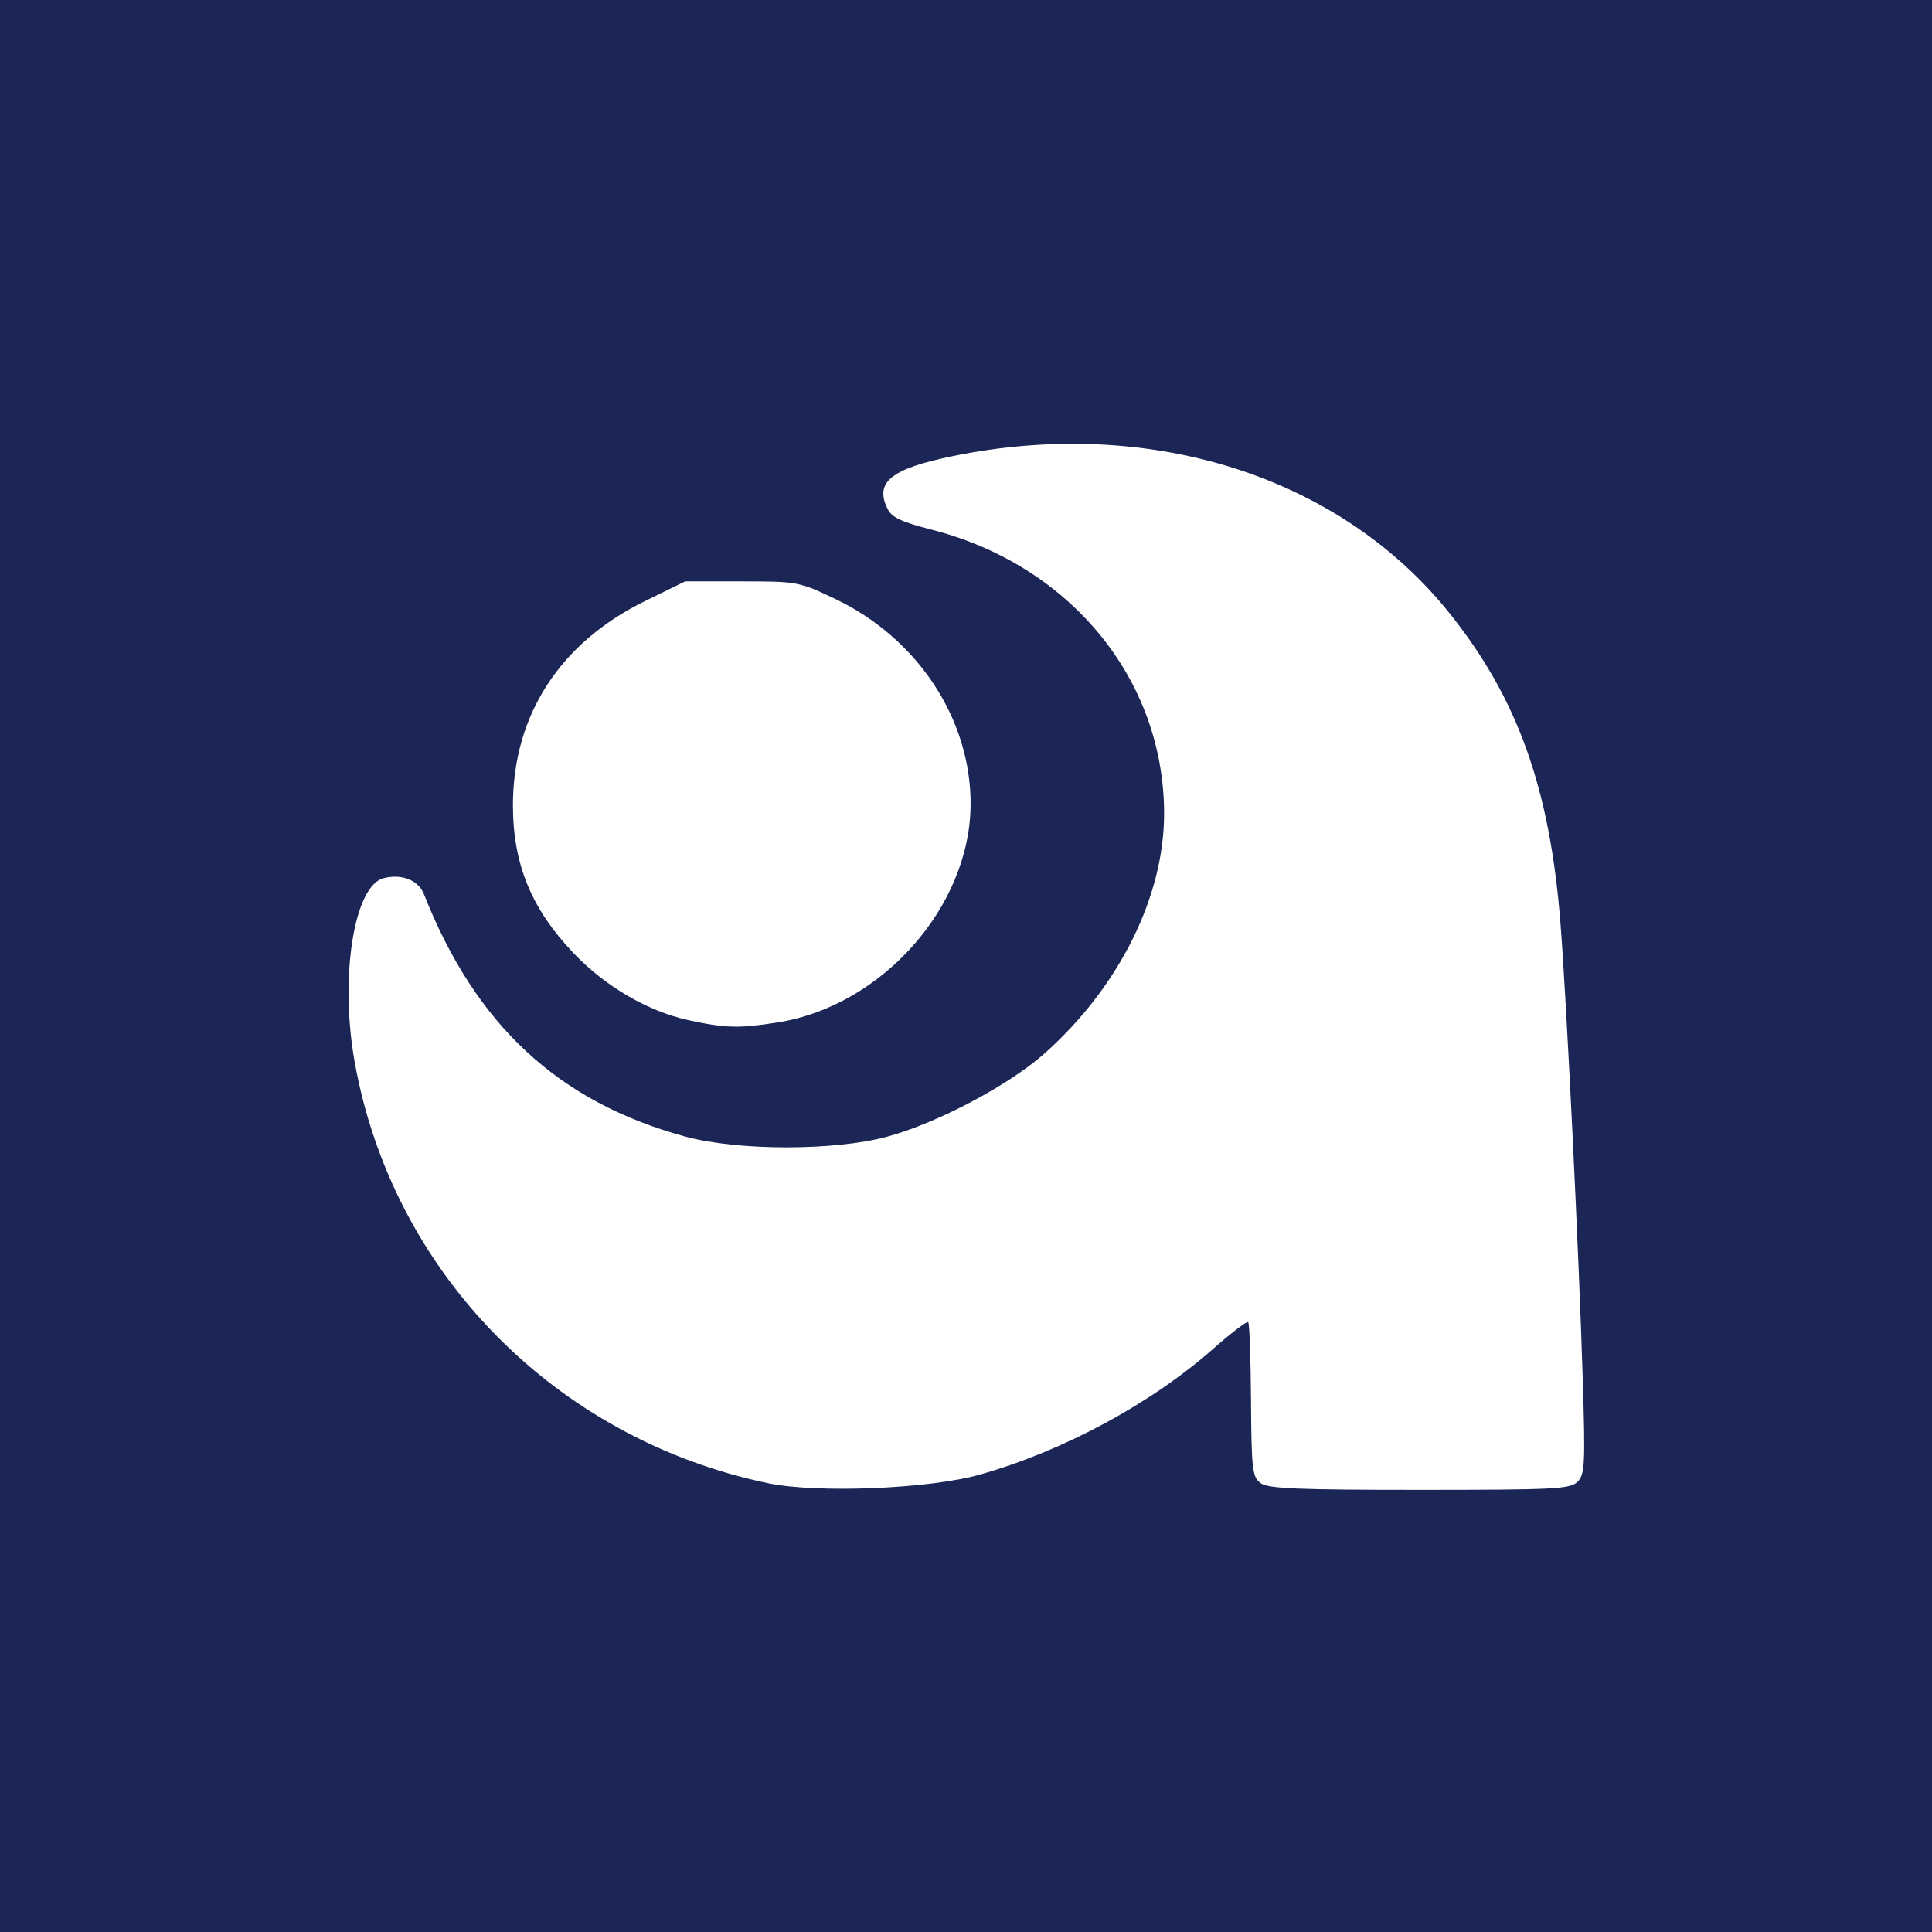
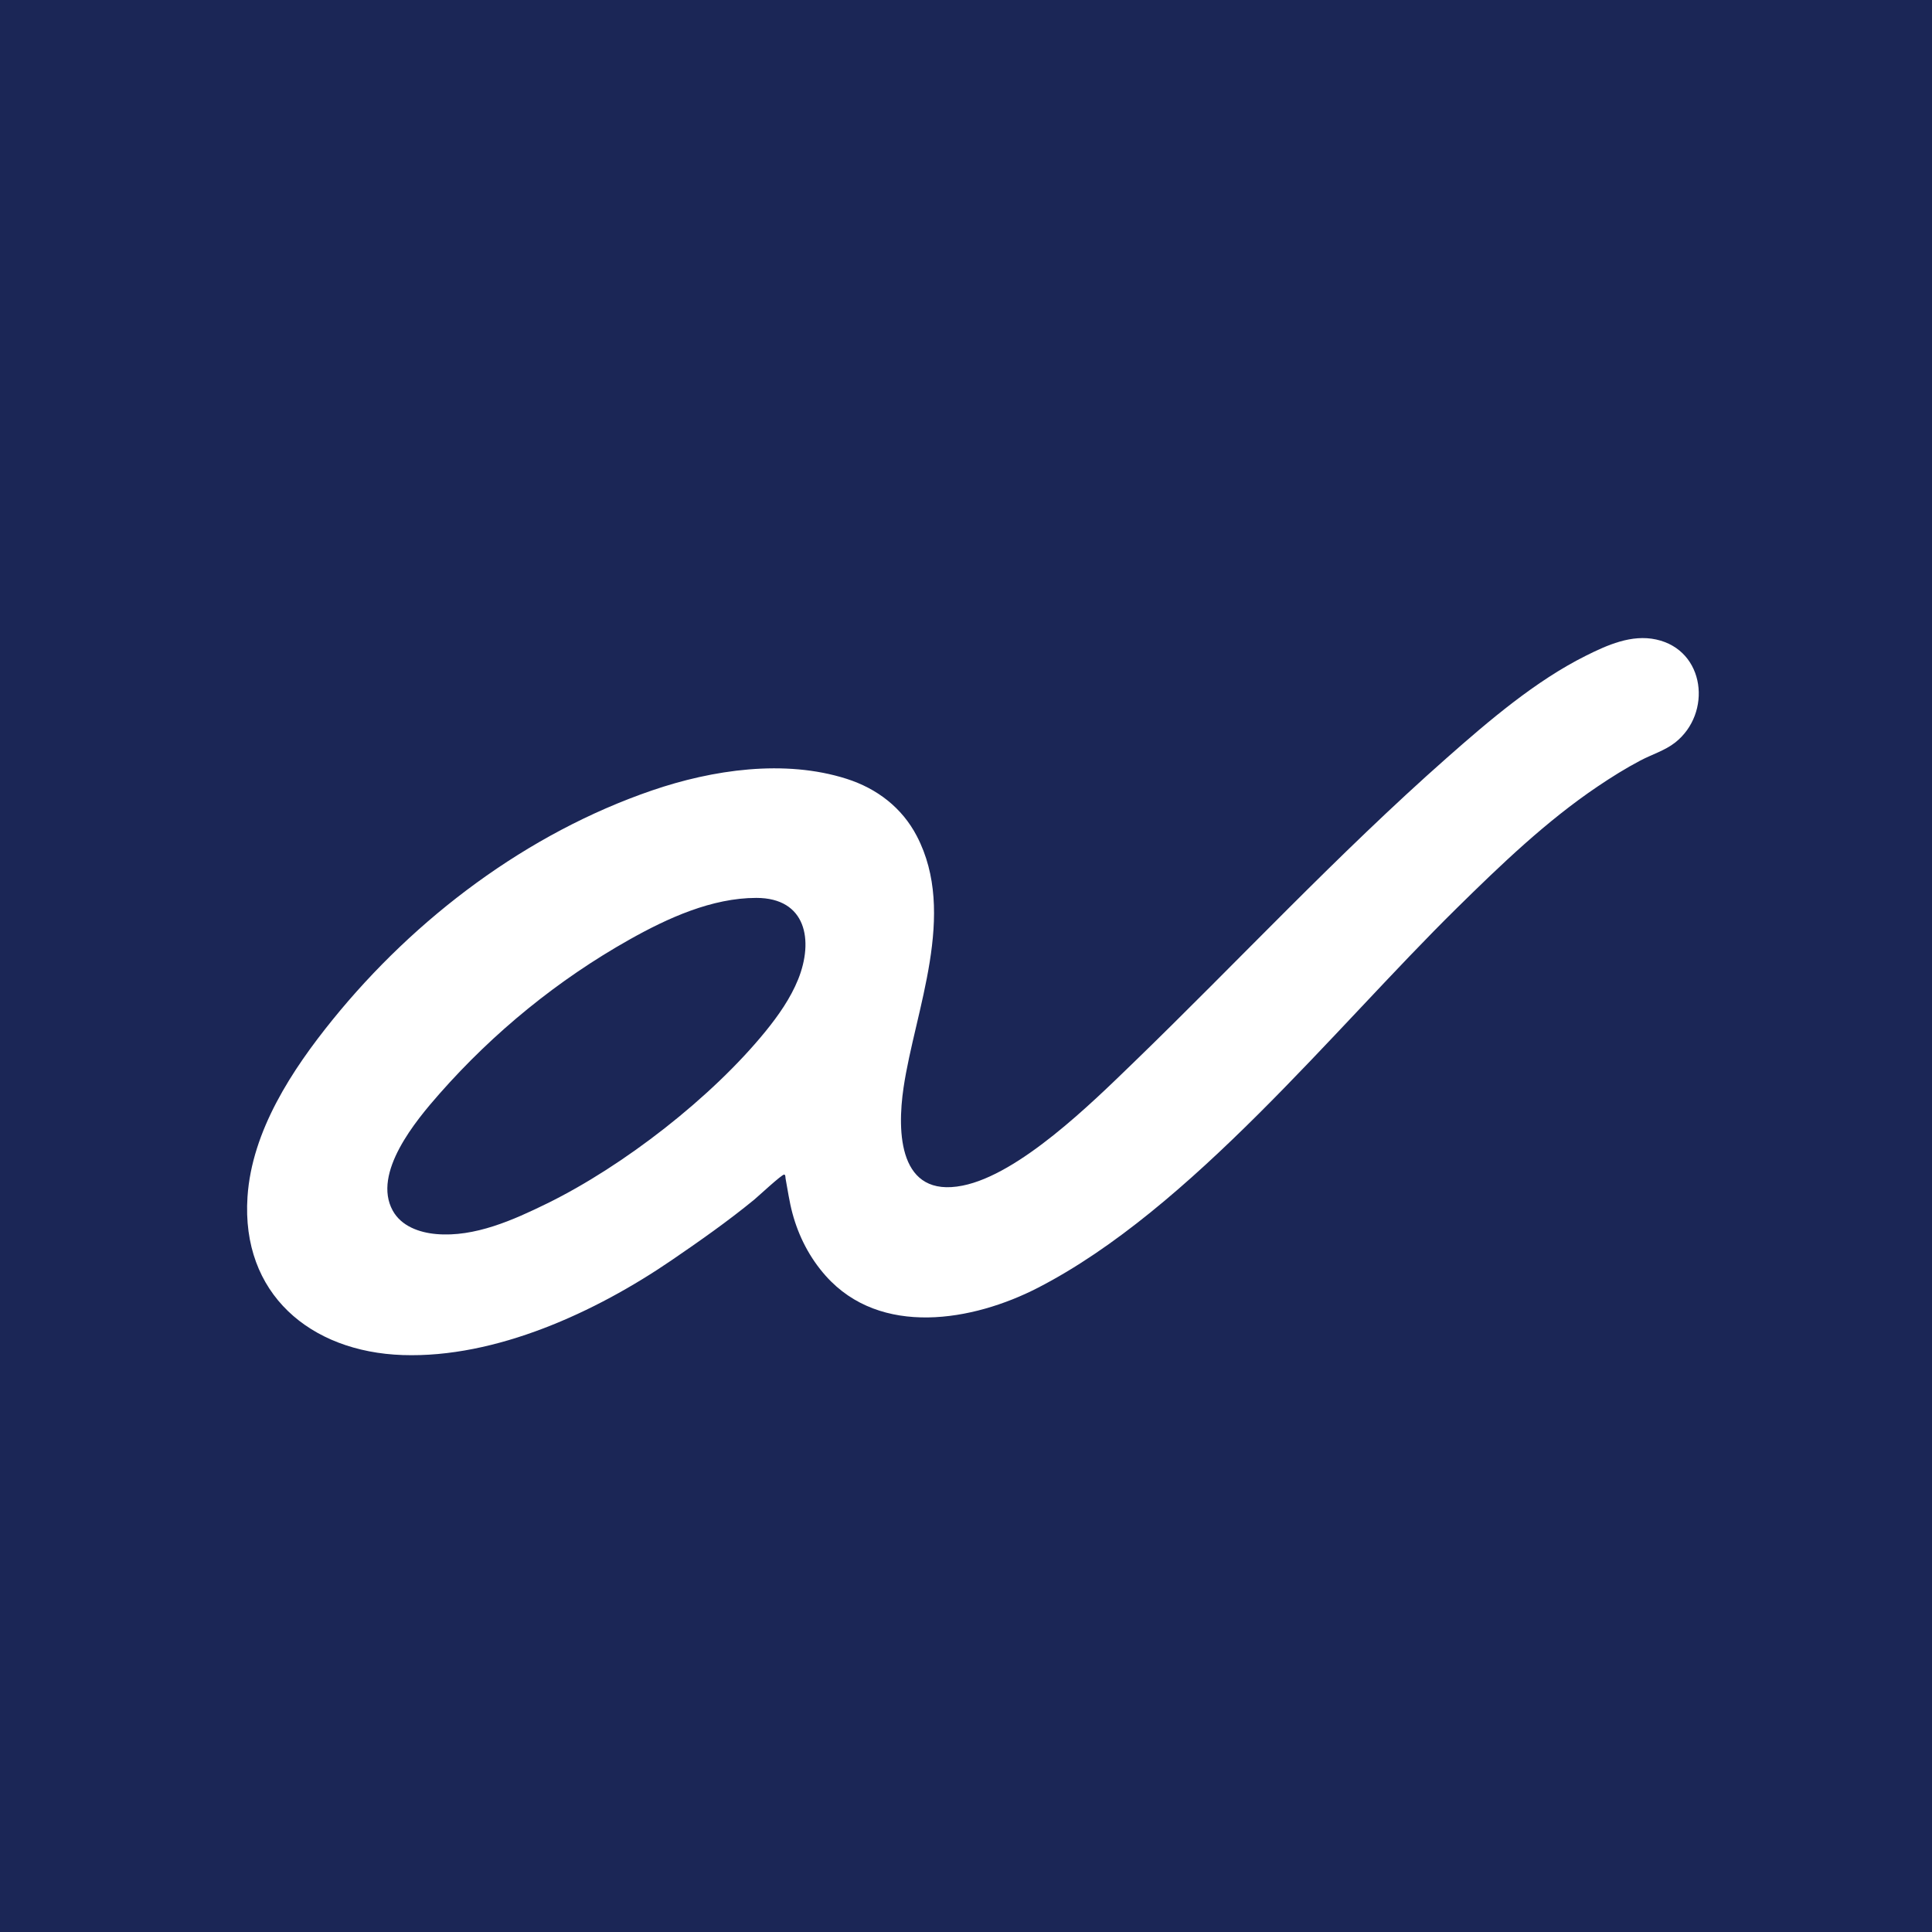
<svg xmlns="http://www.w3.org/2000/svg" viewBox="0 0 1000 1000">
  <rect width="1000" height="1000" rx="0" fill="#1B2656" />
-   <path transform="matrix(2.44275 0 0 2.44275 180.00 55.42)" fill="#FFFFFF" fill-rule="evenodd" d="M89.000,291.579C43.903,282.135 9.421,246.949 1.450,202.242C-1.747,184.310 1.325,164.961 7.619,163.381C11.472,162.414 14.971,163.808 16.141,166.778C27.070,194.515 44.644,210.818 71.500,218.134C82.666,221.175 103.058,221.193 114.262,218.170C124.921,215.294 140.184,207.210 147.760,200.427C163.548,186.292 173.037,167.143 172.976,149.540C172.877,121.156 153.009,96.997 123.611,89.515C117.333,87.917 115.283,86.947 114.385,85.146C111.571,79.500 115.091,76.645 128.168,73.965C169.884,65.416 210.181,78.154 233.460,107.249C247.902,125.301 254.722,144.376 256.965,173.000C258.272,189.669 260.860,242.620 261.683,269.531C262.237,287.639 262.131,289.726 260.577,291.281C259.023,292.834 255.797,293.000 227.120,293.000C201.277,293.000 195.022,292.736 193.441,291.580C191.667,290.282 191.491,288.771 191.390,274.053C191.330,265.195 191.063,257.730 190.798,257.465C190.533,257.200 187.208,259.728 183.408,263.084C170.244,274.710 151.793,284.677 134.087,289.729C123.336,292.796 99.484,293.775 89.000,291.579Z M72.185,193.470C63.623,191.611 54.589,186.347 47.866,179.298C38.898,169.896 35.000,160.399 35.000,147.949C35.000,128.875 44.936,113.515 63.000,104.665L71.500,100.500L83.500,100.500C95.288,100.500 95.638,100.566 103.295,104.222C120.785,112.573 132.070,129.720 131.976,147.799C131.863,169.450 113.169,190.514 91.000,193.971C82.813,195.248 80.034,195.174 72.185,193.470Z" />
+   <path transform="matrix(0.79745 0 0 0.79745 127.89 330.27)" fill="#FFFFFF" fill-rule="evenodd" d="M348.57 348.22C349.55 348.22 349.4 350.21 349.52 350.82C350.95 358.44 351.95 365.82 353.97 373.34C358 388.37 365.24 402.36 375.61 413.99C411.15 453.86 471.12 443.42 513.32 421.69C612.78 370.47 704.97 254.25 785.17 175.29C813.76 147.15 843.26 118.81 876.62 96.31C885.57 90.27 894.82 84.48 904.38 79.45C911.8 75.54 920.34 72.99 926.98 67.75C950.92 48.85 946.62 7.95 914.64 0.93C898.6 -2.59 882.84 4.52 868.83 11.52C836.28 27.79 805.98 53.68 778.8 77.67C707.7 140.4 643.01 210.05 574.93 275.95C548.13 301.89 501.28 348.03 464.42 355.39C422.99 363.66 421.78 320.85 426.09 291.81C433.58 241.3 461.03 179.03 434.7 128.5C425.09 110.06 408.82 97.62 389.13 91.35C348.85 78.51 302.06 85.43 262.84 98.88C181.79 126.67 109.19 181.43 55.5 247.72C29.22 280.17 3.11 319.82 0.27 362.69C-3.9 425.55 40.99 463.32 100.98 465.36C161.56 467.42 226.36 437.44 275.49 403.85C293.78 391.35 311.93 378.61 329.09 364.56C331.62 362.48 346.93 348.22 348.57 348.22ZM330.53 168.64C362.92 168.64 367.86 196.21 357.69 221.48C352.73 233.78 344.82 245.05 336.5 255.28C301.61 298.15 244.34 342.63 194.77 366.95C173.01 377.62 147.68 389.02 122.79 386.83C111.79 385.86 100.11 381.74 94.52 371.58C81.13 347.19 109.56 313.14 124.93 295.7C160.1 255.78 201.89 221.72 248.23 195.67C272.9 181.79 301.67 168.64 330.53 168.64Z" />
</svg>
